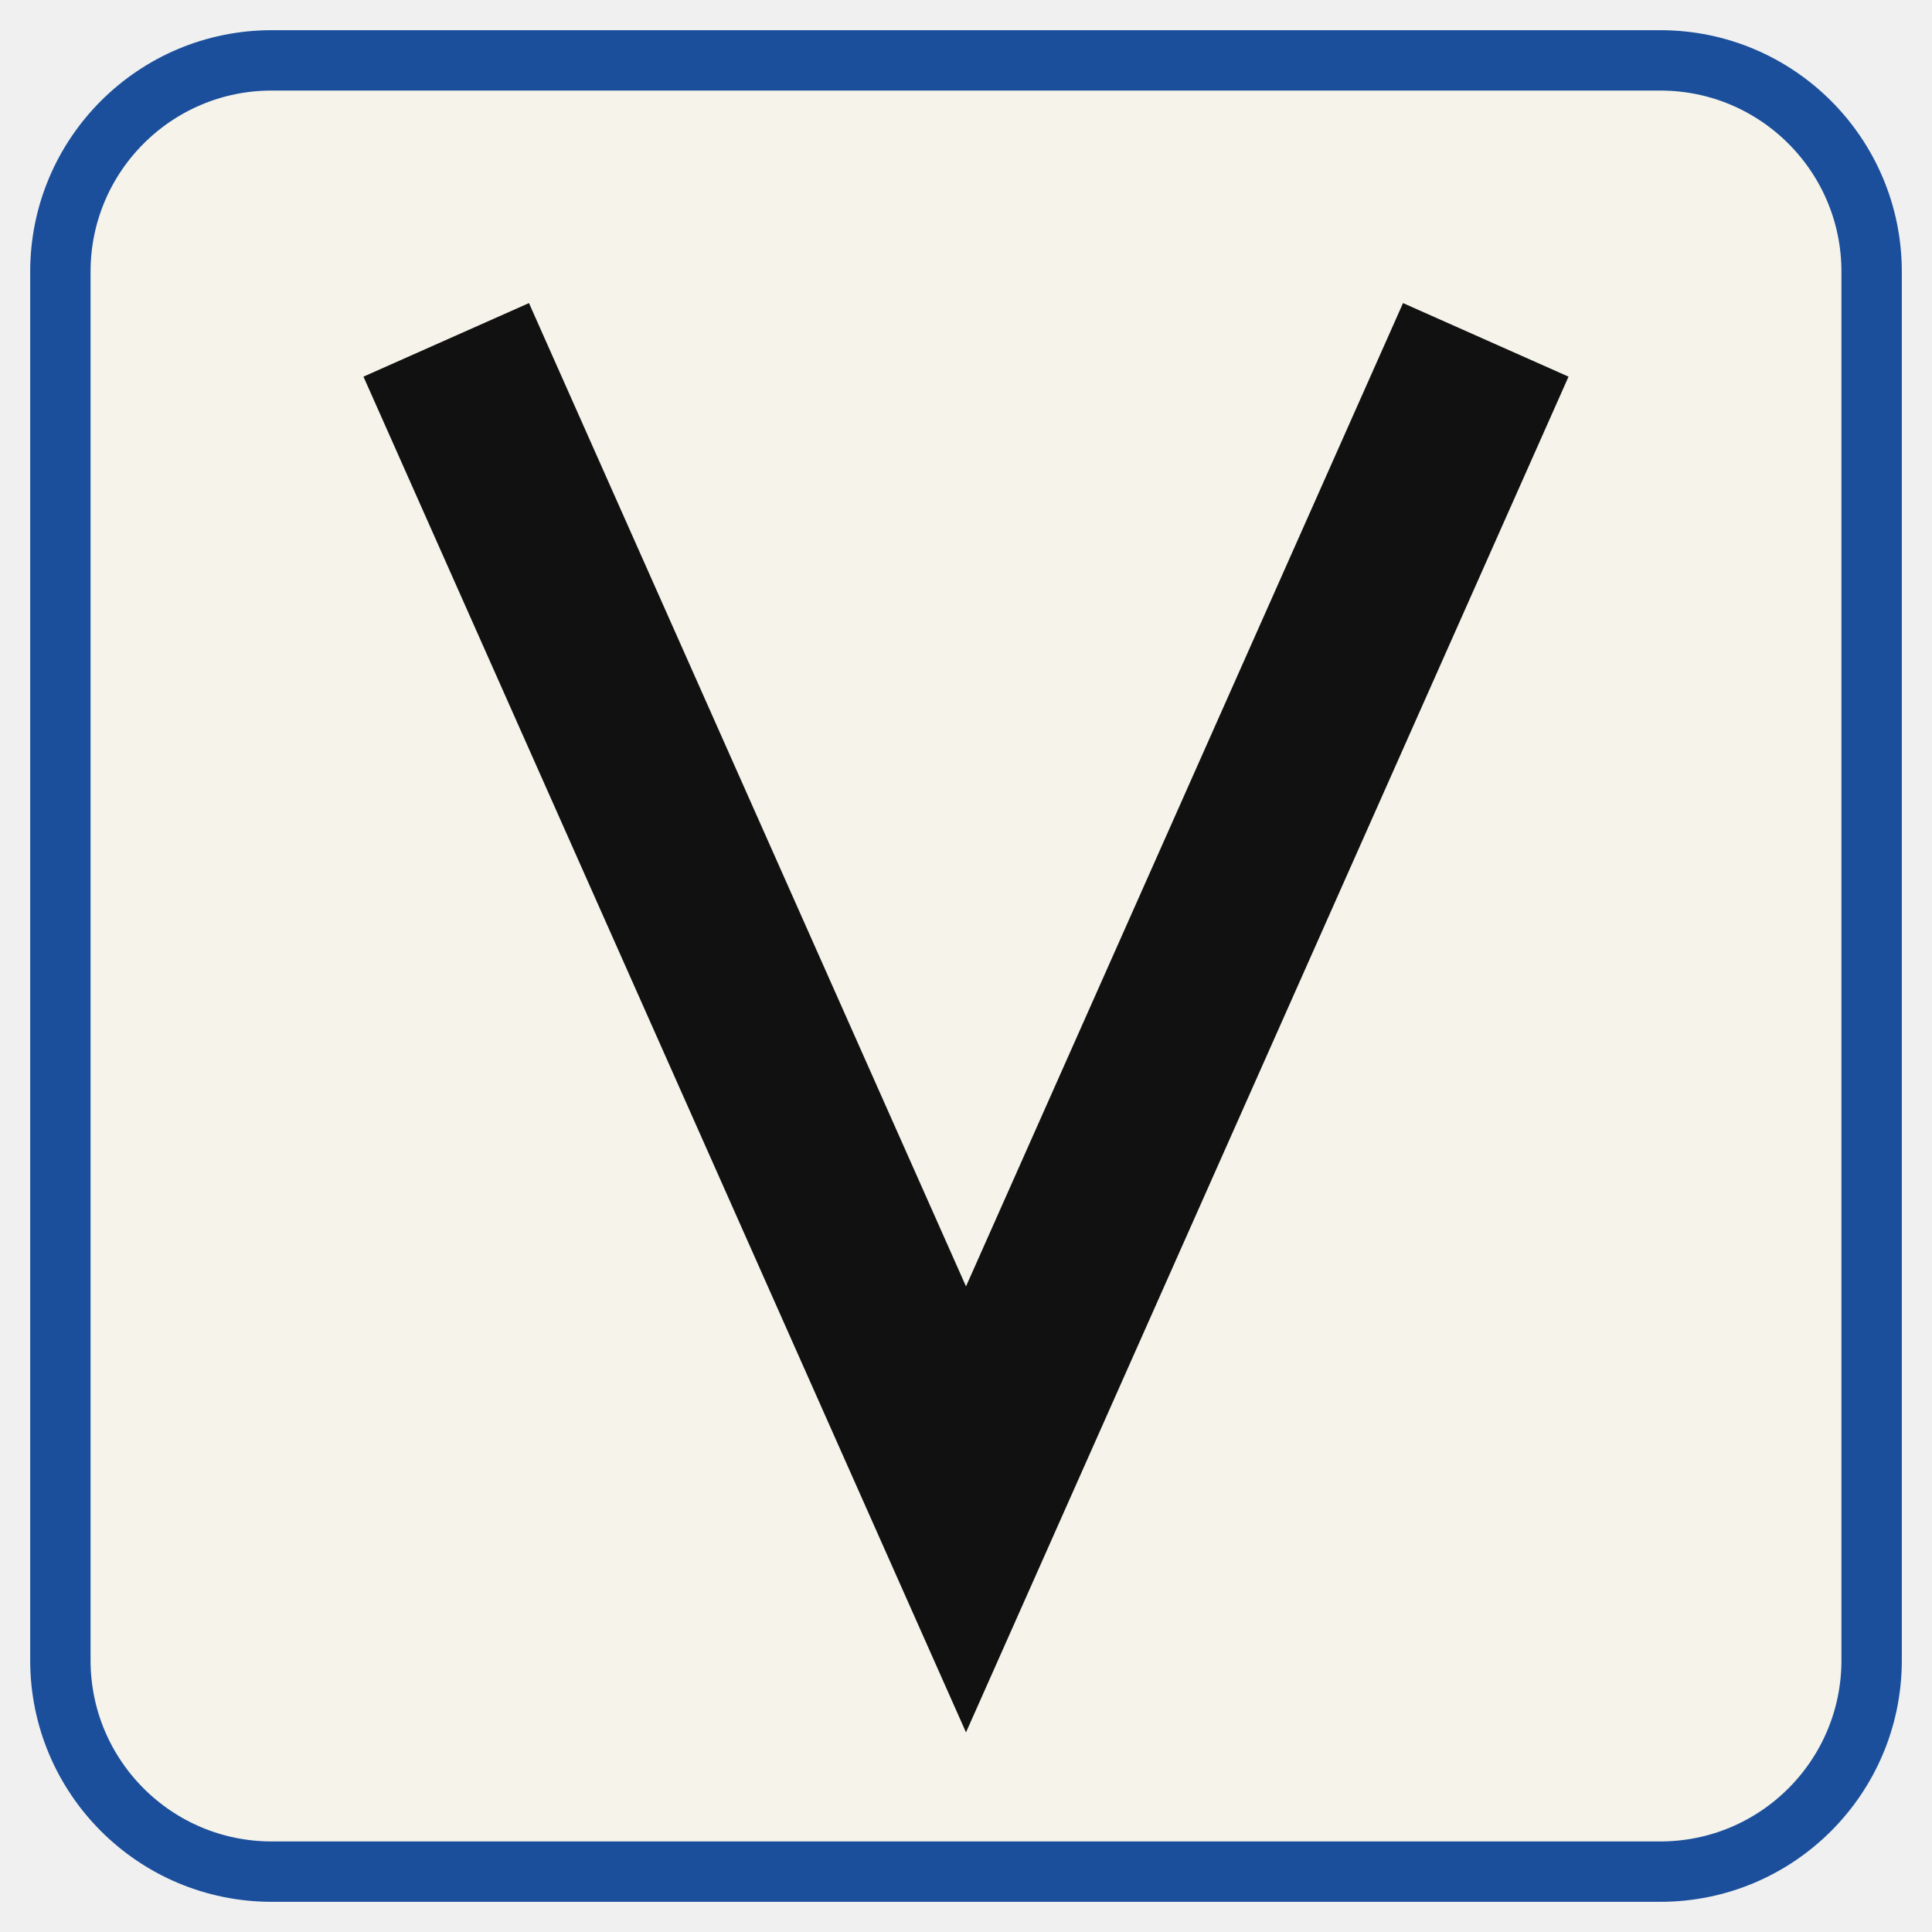
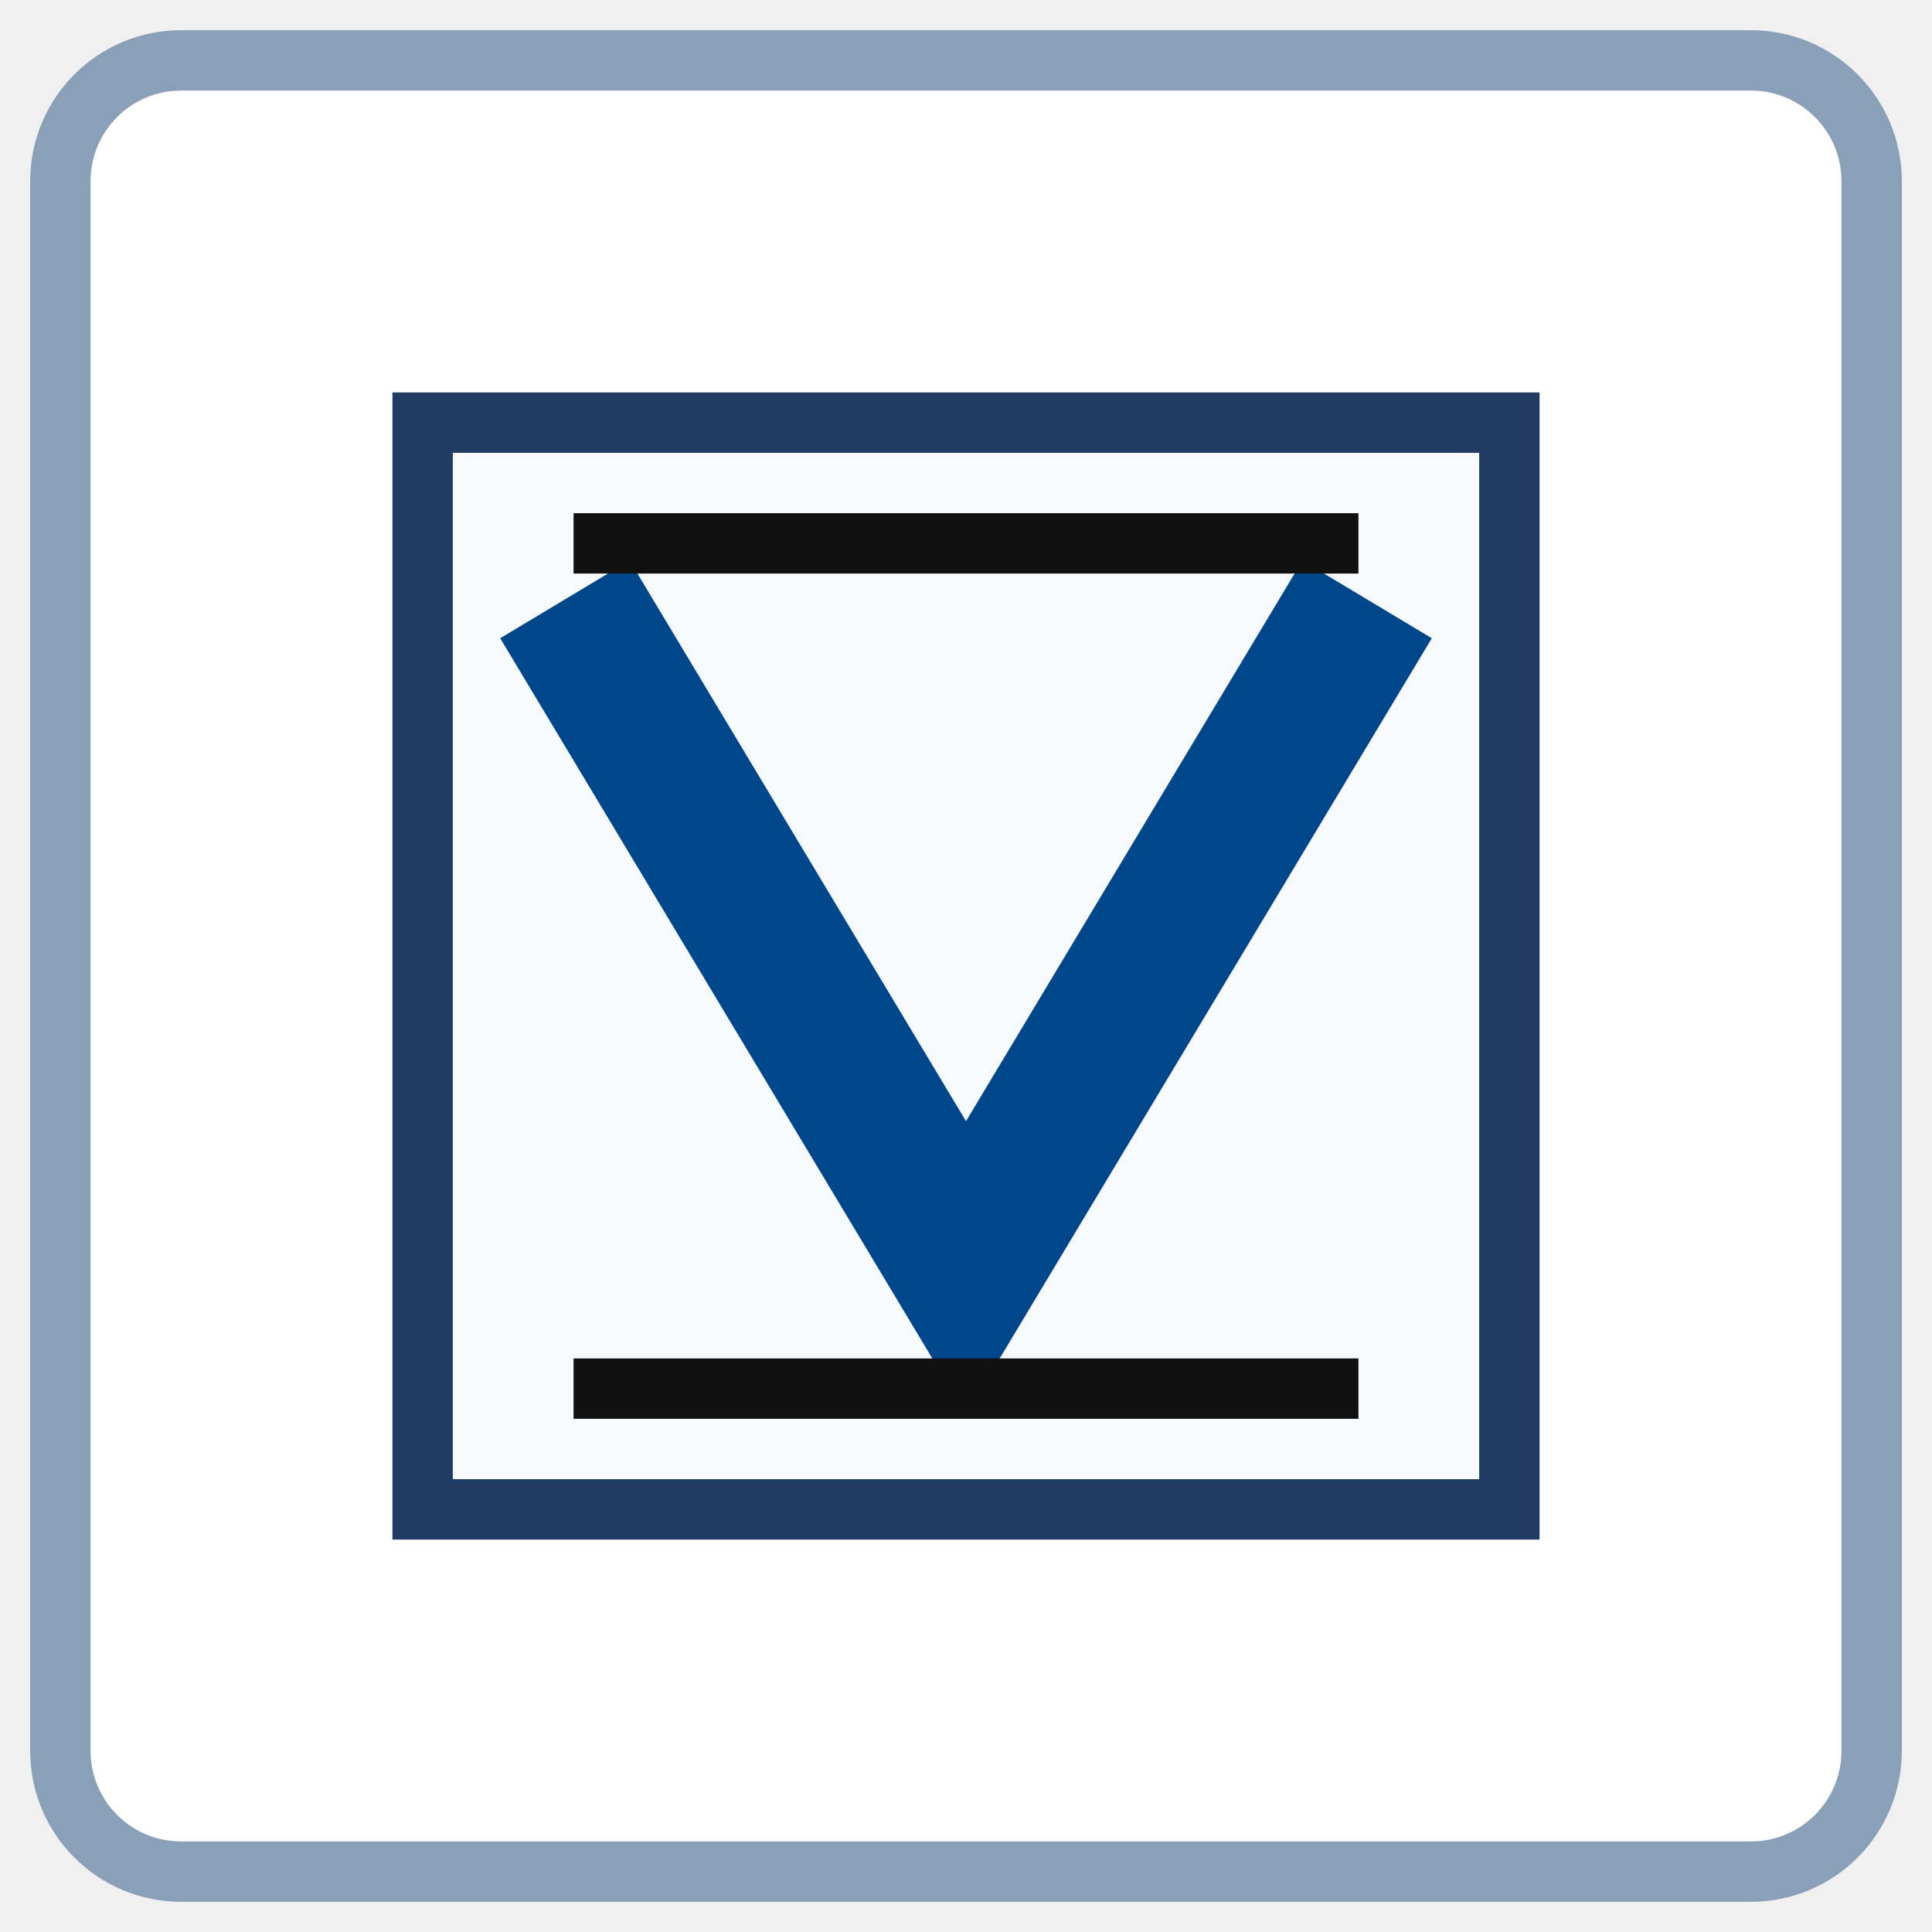
<svg xmlns="http://www.w3.org/2000/svg" viewBox="0 0 64 64" role="img" aria-labelledby="t d">
-   <rect x="2" y="2" width="60" height="60" rx="7" fill="#f5f3ea" stroke="#1b4f9c" stroke-width="2" />
-   <path d="M16 14l16 36 16-36" fill="none" stroke="#111111" stroke-width="6" stroke-linecap="square" stroke-linejoin="miter" />
+   <rect x="2" y="2" width="60" height="60" rx="4" fill="#ffffff" stroke="#8aa0b9" stroke-width="2" />
+   <path d="M14 14h36v36H14z" fill="#f7fafc" stroke="#203b64" stroke-width="2" />
+   <path d="M20 22l12 20 12-20" fill="none" stroke="#00468b" stroke-width="5" stroke-linecap="square" stroke-linejoin="miter" />
+   <path d="M20 18h24" fill="none" stroke="#111111" stroke-width="2" stroke-linecap="square" />
+   <path d="M20 46h24" fill="none" stroke="#111111" stroke-width="2" stroke-linecap="square" />
</svg>
